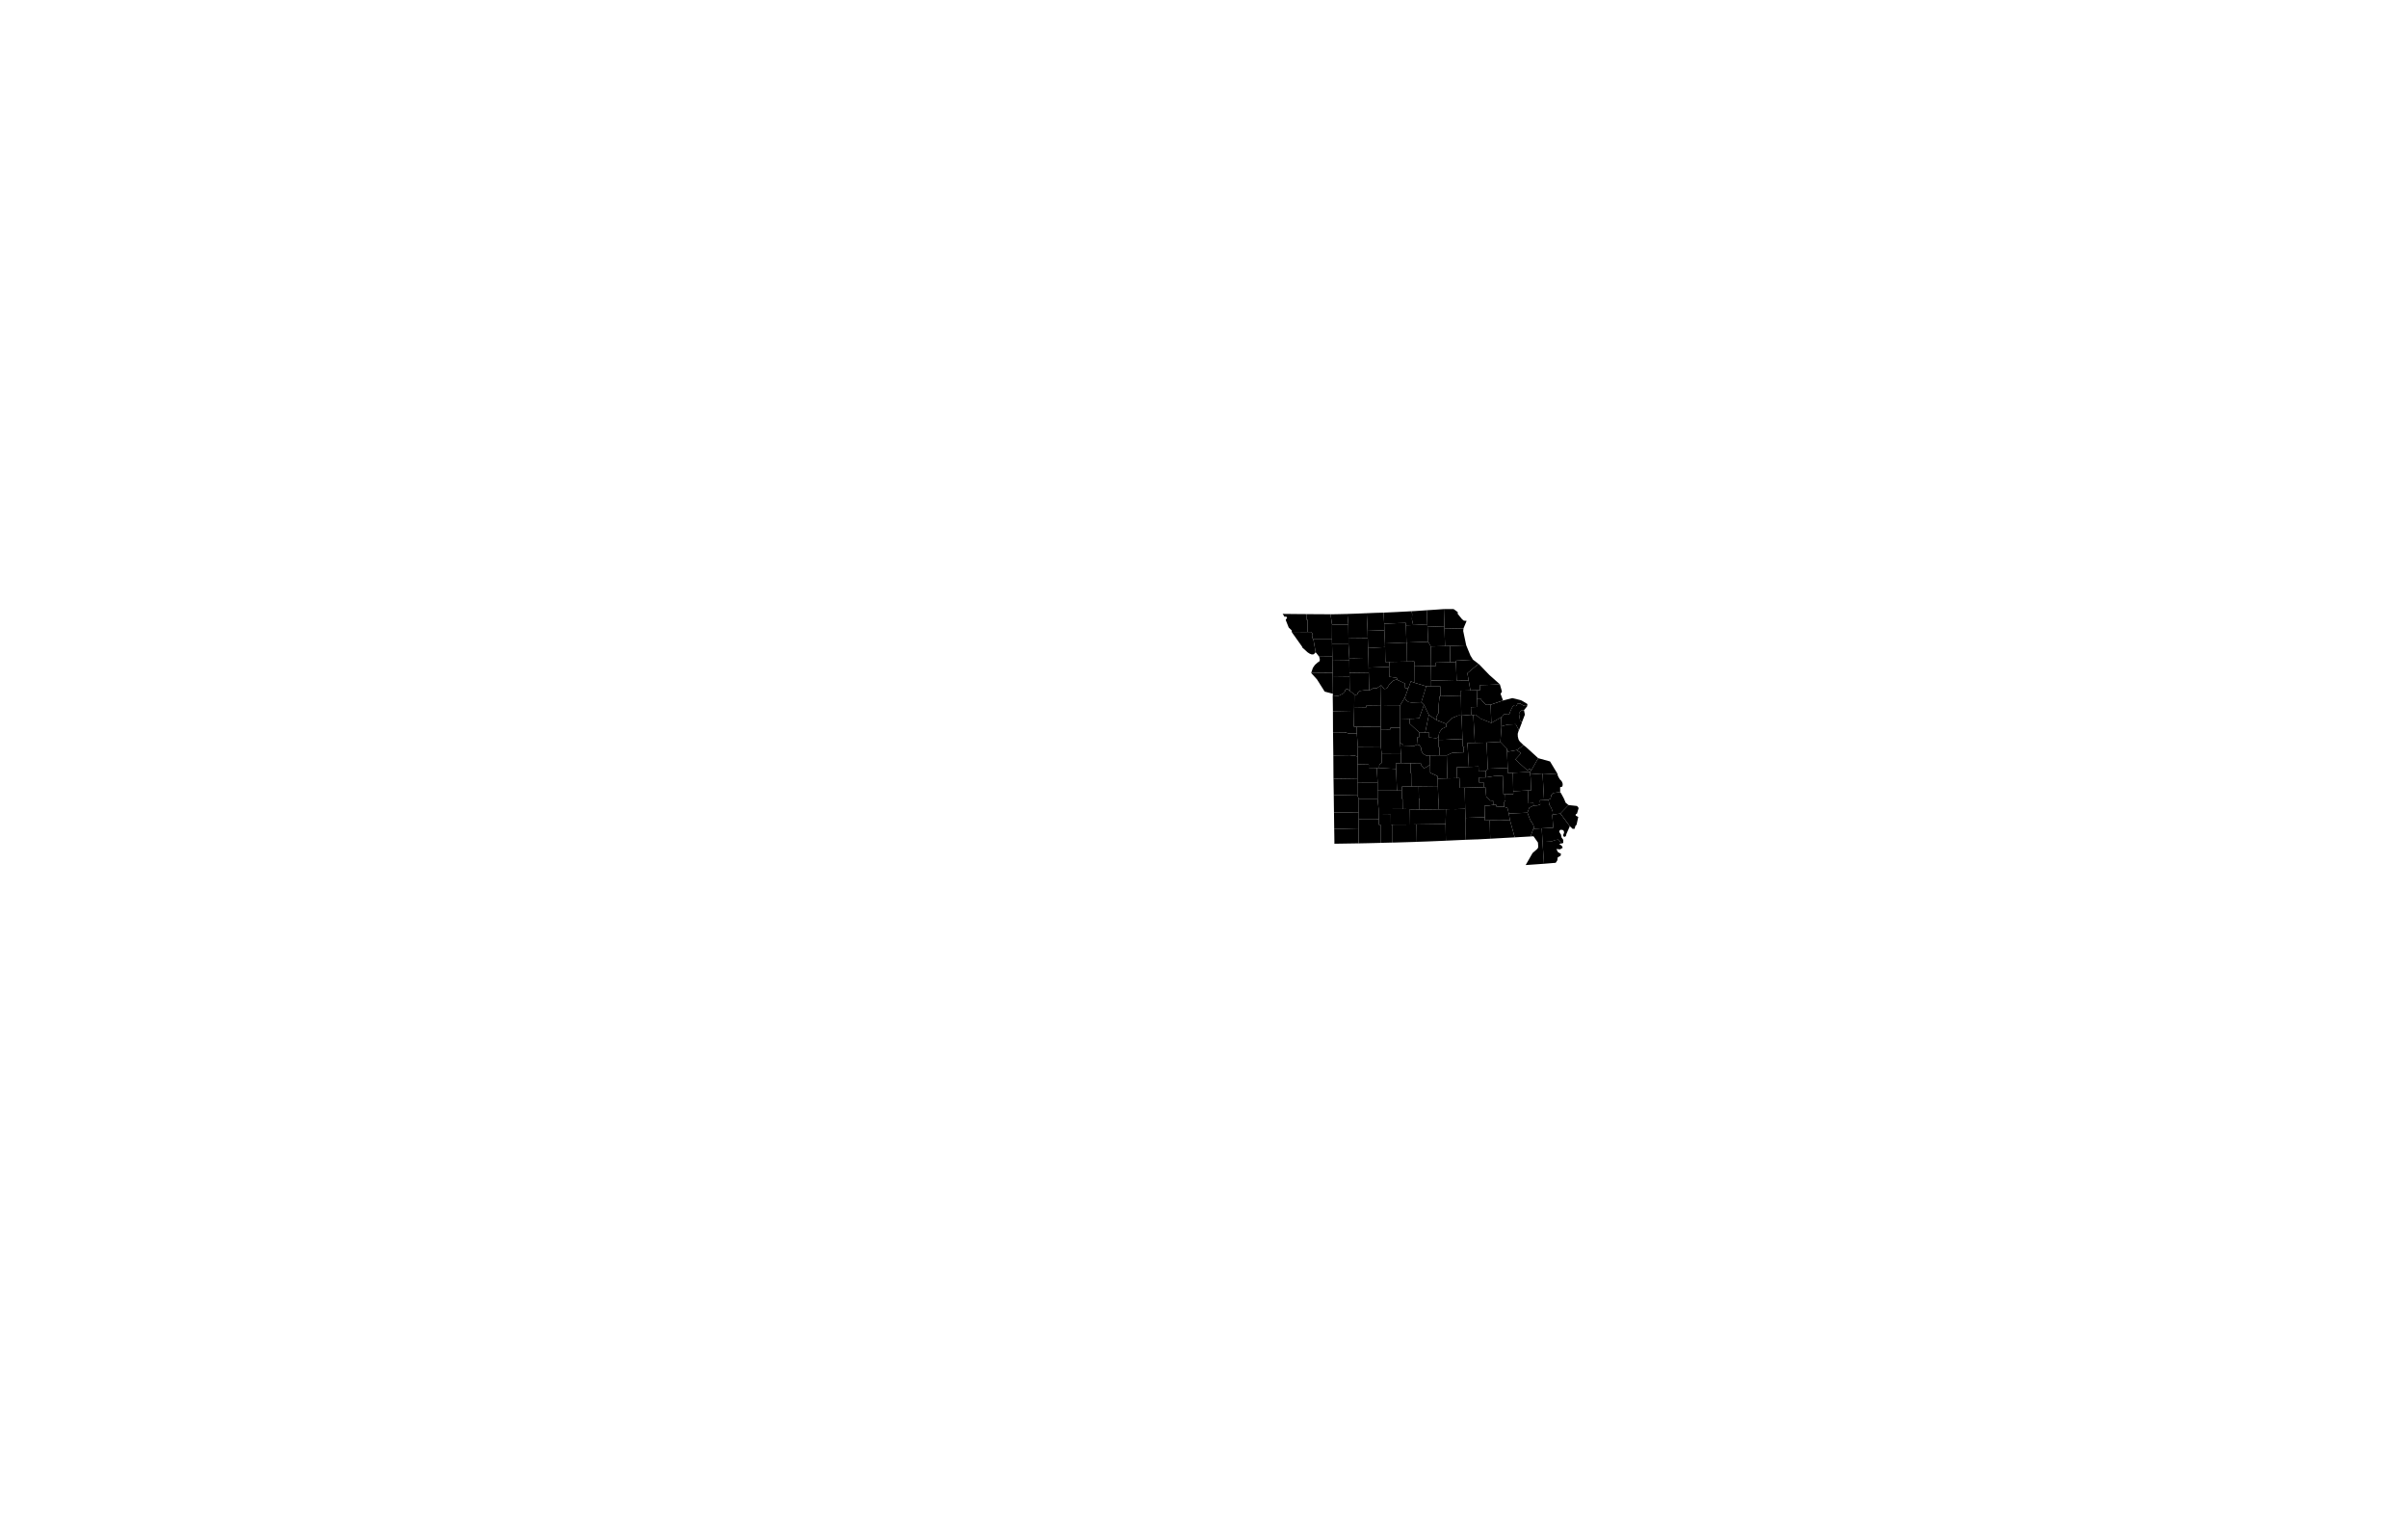
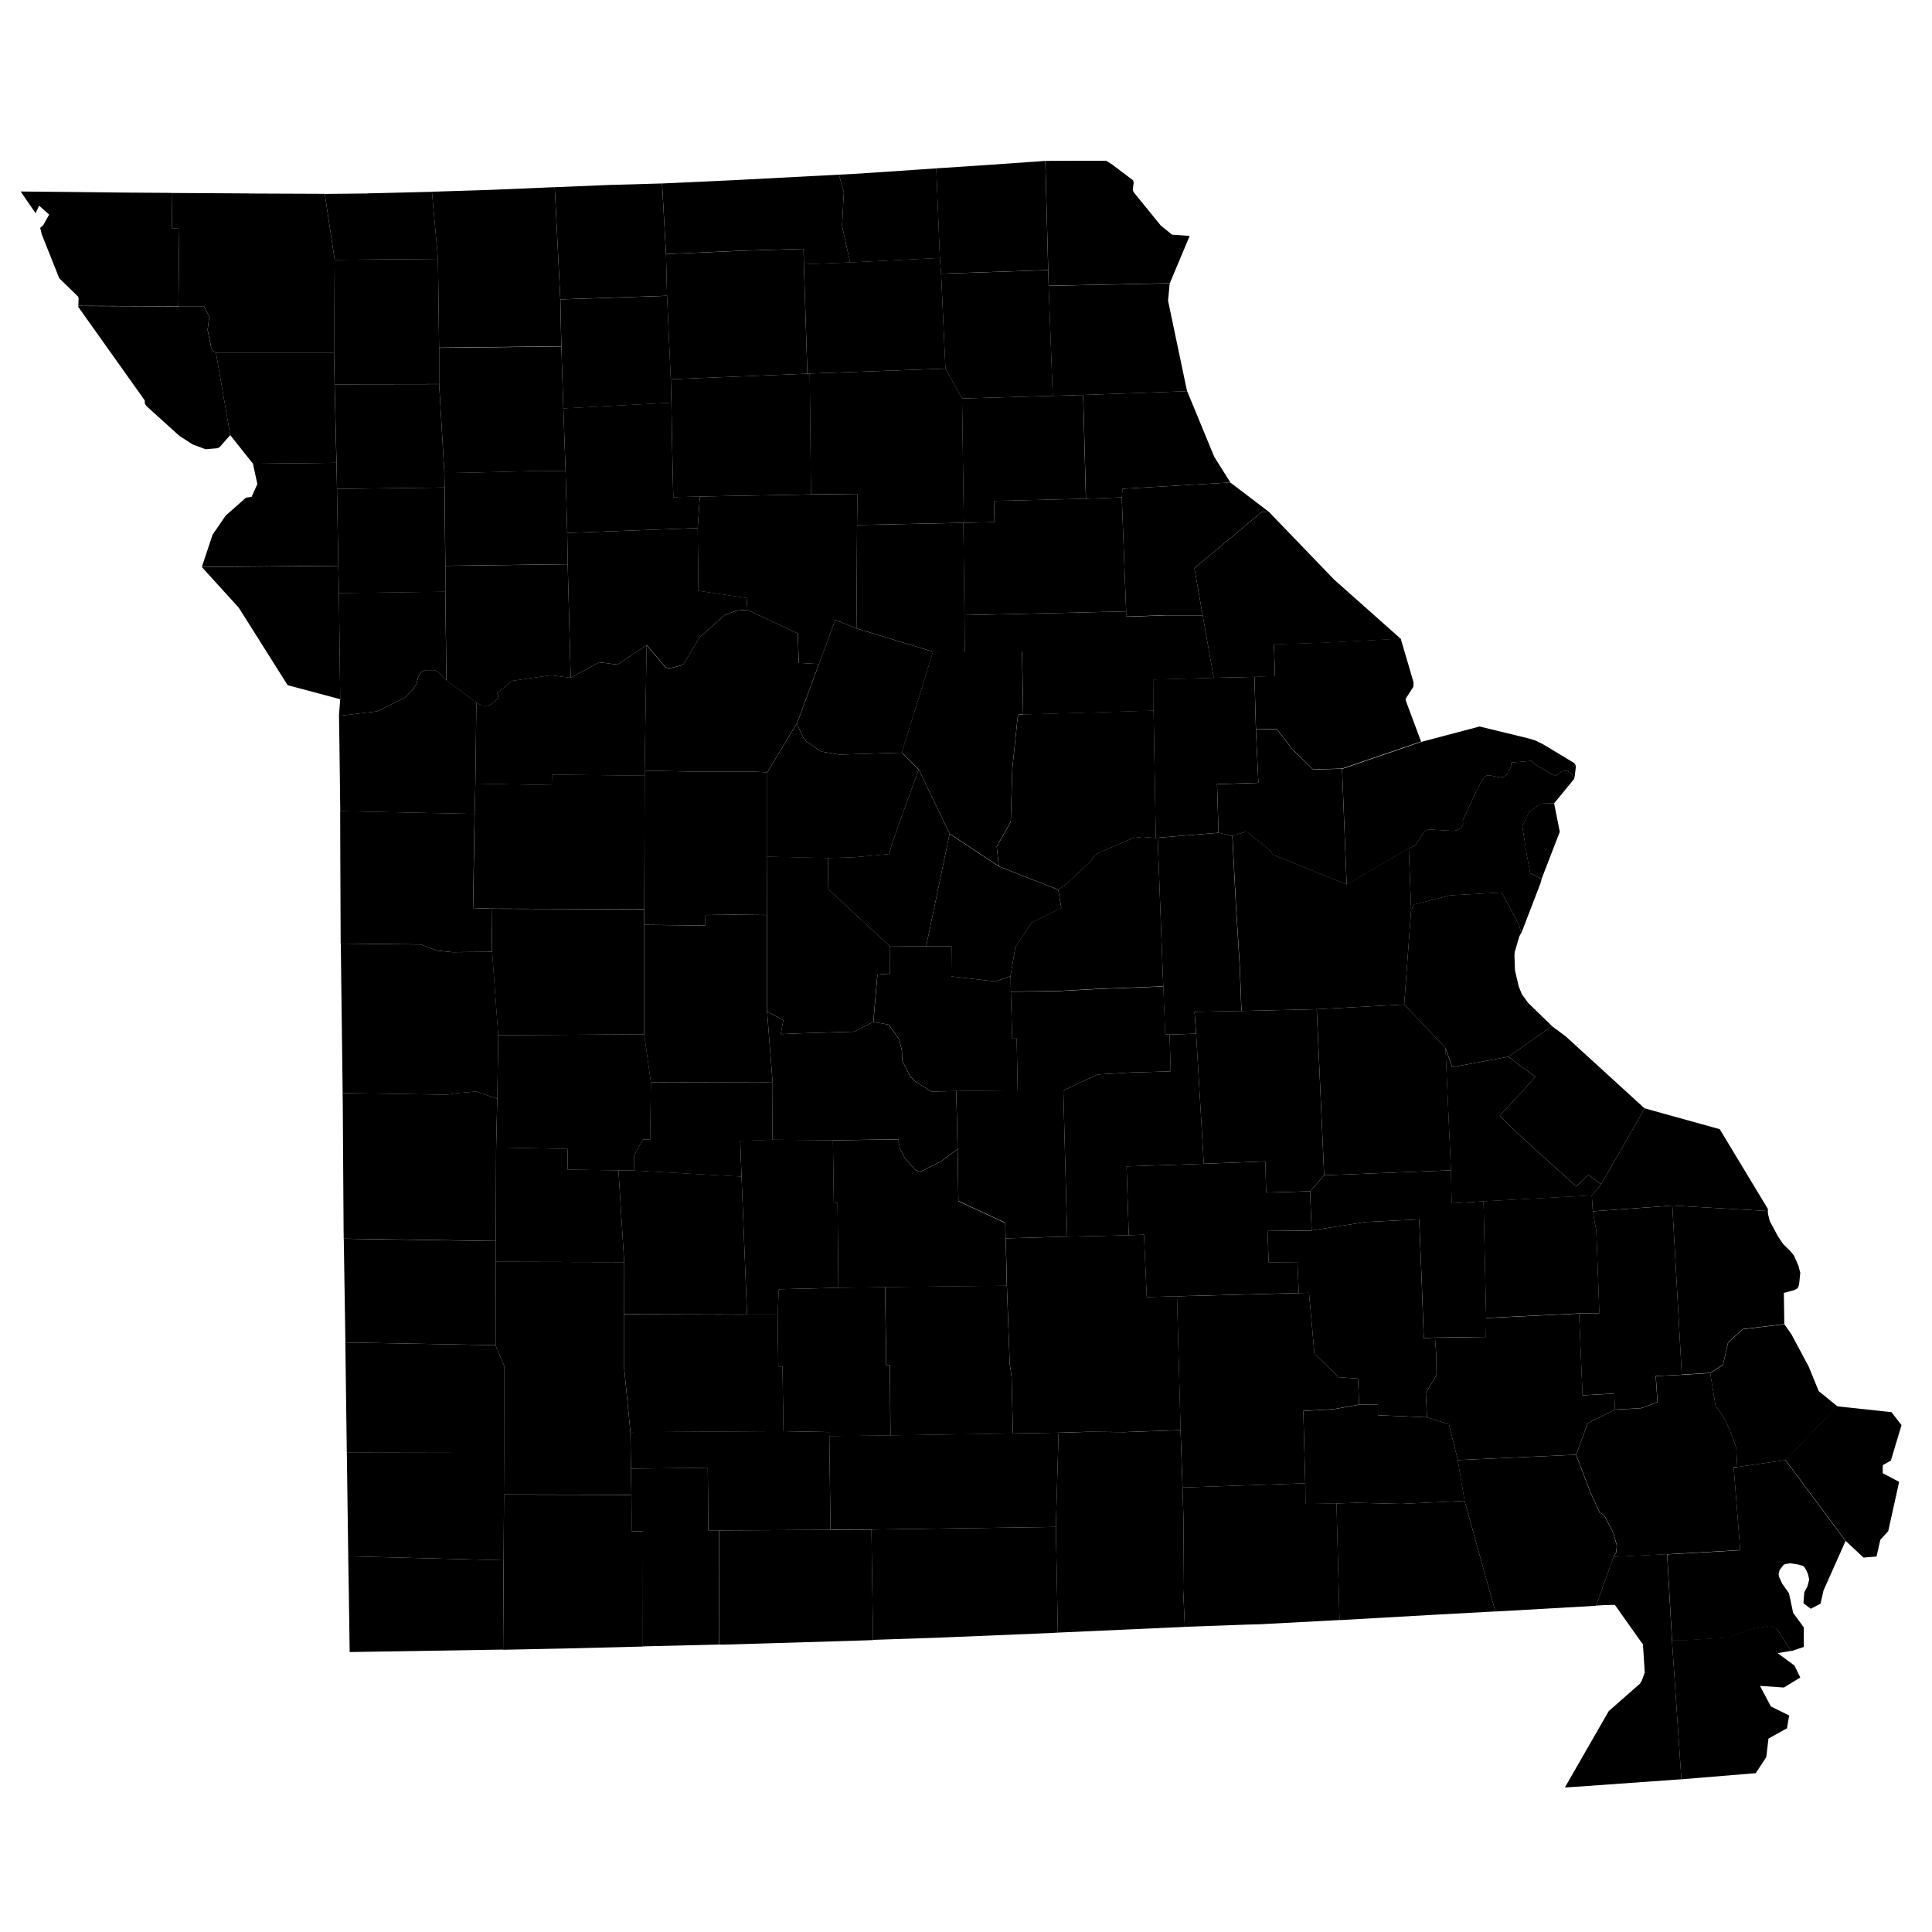
- <svg xmlns="http://www.w3.org/2000/svg" viewBox="0 0 990 624" aria-label="Map of Missouri">
+ <svg xmlns="http://www.w3.org/2000/svg" viewBox="526 240 125 125" aria-label="Map of Missouri">
  <path id="new-madrid-mo" name="New Madrid, MO" d="m638.4 334.91 3.118-0.442 3.888 5.238-1.423 3.19-0.196 0.863-0.634 0.327-0.472-0.357 0.057-0.71 0.18-0.339 0.029-0.06 0.023-0.09 0.057-0.227 0.016-0.06v-0.1l-7e-3 -0.04-0.057-0.25-0.112-0.266-0.011-0.02-0.118-0.183-0.025-0.02-0.039-0.03-0.048-0.03-0.282-0.08-0.513-0.08-0.337 0.05-0.114 0.07-0.21 0.281-0.03 0.04-0.023 0.09-0.025 0.105-0.018 0.08 0.018 0.07 0.018 0.1 7e-3 0.02 0.2 0.427 0.025 0.03 0.408 0.584 0.265 1.26 0.691 0.94-3e-3 1.267-0.806 0.27-0.965-1.485-0.364-0.153-1.332 0.24-1.351 0.521-2.819 0.178h-0.884l-0.316-5.559 4.726-0.267-0.424-5.358 0.232-0.02" />
  <path id="pemiscot-mo" name="Pemiscot, MO" d="m641.89 346.81-0.875 0.146 1.089 0.808 0.373 0.77-1.059 0.648-1.549-0.106 0.708 1.333 1.182 0.582-0.142 0.83-1.197 0.665-0.143 1.201-0.681 1.036-4.811 0.397-0.61-9.009h0.884l2.819-0.178 1.351-0.521 1.332-0.24 0.364 0.153 0.965 1.485" />
  <path id="atchison-mo" name="Atchison, MO" d="m527.33 252.39 6.798 0.07 2.974 0.02 0.032 2.296h0.417l0.023 2.188-0.03 2.853-6.477-0.03 0.018-0.418v-0.03l5e-3 -0.04-0.046-0.119-1.214-1.182-1.132-2.846-0.096-0.408 0.2-0.185 0.378-0.676-0.651-0.578-0.226 0.491-0.972-1.414" />
  <path id="holt-mo" name="Holt, MO" d="m537.54 259.82h1.653l0.371 0.717-0.046 0.09-0.089 0.708 0.234 1.16 0.103 0.175 0.21 0.168 0.922 5.311-0.603 0.683-0.014 0.02-0.103 0.1-0.13 0.05-0.669 0.06h-0.08l-0.064-0.02-0.337-0.128-0.433-0.16-0.859-0.553-2.122-1.92-0.112-0.163-9e-3 -0.215-4.298-6.044v-0.06l6.477 0.03" />
  <path id="platte-mo" name="Platte, MO" d="m539.06 276.69 8.829-0.08 0.041 1.767 0.082 6.862-3.4-0.907-3.166-5.017-2.385-2.624" />
  <path id="buchanan-mo" name="Buchanan, MO" d="m547.77 269.94 0.032 1.681 0.087 4.981-8.829 0.08 0.697-2.097 0.209-0.298 0.604-0.882 0.071-0.08 1.269-1.124 0.371-0.06 0.369-0.822-0.137-0.634-0.144-0.683 5.4-0.06" />
  <path id="andrew-mo" name="Andrew, MO" d="m547.61 262.84 0.037 2.018 0.121 5.085-5.4 0.06-1.471-1.849-0.922-5.311h7.634" />
  <path id="nodaway-mo" name="Nodaway, MO" d="m542.1 252.52 4.912 0.02 0.64 4.265-0.037 6.035h-7.634l-0.21-0.168-0.103-0.174-0.234-1.161 0.089-0.708 0.046-0.09-0.371-0.717h-1.653l0.03-2.853-0.023-2.187h-0.417l-0.032-2.297 4.997 0.03" />
  <path id="worth-mo" name="Worth, MO" d="m549.8 252.51 4.147-0.1 0.392 4.342-6.686 0.06-0.64-4.265 2.787-0.03" />
  <path id="gentry-mo" name="Gentry, MO" d="m547.65 256.81 6.686-0.06 0.073 5.748v2.349l-6.759 0.01-0.037-2.018 0.037-6.035" />
  <path id="dekalb-mo" name="DeKalb, MO" d="m554.41 264.85 0.337 5.689 0.016 1.001-6.958 0.09-0.032-1.681-0.121-5.085 6.759-0.01" />
  <path id="clinton-mo" name="Clinton, MO" d="m554.76 271.54 0.05 5.068v1.68l-6.88 0.09-0.041-1.767-0.087-4.981 6.958-0.09" />
  <path id="clay-mo" name="Clay, MO" d="m547.93 278.37 6.88-0.09 0.071 5.737-0.515-0.529-0.096-0.07-0.176-0.06h-0.612l-0.207 0.104-0.105 0.132-0.136 0.262-0.089 0.403-0.235 0.344-0.521 0.538-1.785 0.884-2.475 0.291 0.082-1.079-0.082-6.862" />
  <path id="caldwell-mo" name="Caldwell, MO" d="m554.75 270.54 1.977 0.03 3.566-0.09 2.3-0.01 0.105 4.012 0.032 2.016-7.914 0.105-0.05-5.068-0.016-1.001" />
  <path id="daviess-mo" name="Daviess, MO" d="m562.32 262.41 0.128 4.018 0.144 4.047-2.3 0.01-3.566 0.09-1.977-0.03-0.337-5.689v-2.349l7.907-0.09" />
  <path id="harrison-mo" name="Harrison, MO" d="m561.89 252.11 0.362 7.256 0.064 3.037-7.907 0.09-0.073-5.748-0.392-4.342 3.76-0.117 4.186-0.177" />
  <path id="mercer-mo" name="Mercer, MO" d="m565.66 251.96 3.174-0.09 0.257 4.564 0.066 2.701-6.903 0.233-0.362-7.256 3.769-0.155" />
  <path id="grundy-mo" name="Grundy, MO" d="m569.16 259.14 0.241 5.398 0.039 1.518-6.991 0.372-0.128-4.018-0.064-3.037 6.903-0.233" />
  <path id="livingston-mo" name="Livingston, MO" d="m569.44 266.05 0.032 2.034 0.089 4.083 1.72-0.05-0.139 2.047-8.444 0.316-0.105-4.012-0.144-4.047 6.991-0.372" />
  <path id="carroll-mo" name="Carroll, MO" d="m562.7 274.48 8.444-0.316 0.044 4.058 3.119 0.465 0.051 0.76-0.731 0.06-0.752 0.291-1.619 1.446-1.004 1.688-0.193 0.12-0.706 0.176-0.241-0.04-0.112-0.103-1.159-1.35-1.888 1.262-1.182-0.146-1.847 0.997-0.193-7.353-0.032-2.016" />
  <path id="ray-mo" name="Ray, MO" d="m562.73 276.5 0.193 7.353-1.302-0.161-2.476 0.36-0.979 0.79 0.046 0.09 0.034 0.249-0.378 0.323-0.193 0.126-0.241 0.04-0.25-0.02-0.362-0.186-1.936-1.437-0.071-5.737v-1.68l7.914-0.105" />
  <path id="lafayette-mo" name="Lafayette, MO" d="m562.92 283.85 1.847-0.997 1.182 0.146 1.888-1.262-0.128 8.116v0.338l-6.001-0.07-0.011 0.676-4.94-0.09 0.064-5.249 0.362 0.186 0.25 0.02 0.241-0.04 0.193-0.126 0.378-0.323-0.034-0.249-0.046-0.09 0.979-0.79 2.476-0.36 1.302 0.161" />
  <path id="jackson-mo" name="Jackson, MO" d="m556.82 285.46-0.064 5.249-0.048 1.952-8.693-0.176-0.057-4.565-0.025-1.606 2.475-0.291 1.785-0.884 0.521-0.538 0.235-0.344 0.089-0.403 0.136-0.262 0.105-0.132 0.207-0.104h0.612l0.176 0.06 0.096 0.07 0.515 0.529 1.936 1.437" />
  <path id="johnson-mo" name="Johnson, MO" d="m567.71 290.19-0.025 8.631-9.875-0.03-1.199-0.041 0.099-6.098 0.048-1.952 4.94 0.09 0.011-0.676 6.001 0.07" />
  <path id="henry-mo" name="Henry, MO" d="m567.68 298.83v1.011l-7e-3 7.08-9.44 0.06-0.396-5.393-0.032-2.788 9.875 0.03" />
  <path id="cass-mo" name="Cass, MO" d="m548.01 292.48 8.693 0.176-0.099 6.098 1.199 0.041 0.032 2.788-2.573 0.02-1.004-0.103-1.036-0.394-5.181-0.06-0.025-6.044-7e-3 -2.522" />
  <path id="st-clair-mo" name="St. Clair, MO" d="m558.24 306.98 9.44-0.06 0.435 3.102-0.048 3.694h-0.46l-0.571 1.006-0.023 1.014-0.997-0.01-3.302-0.05 0.023-1.34-4.636-0.09 0.071-3.151 0.066-4.113" />
  <path id="bates-mo" name="Bates, MO" d="m548.05 301.05 5.181 0.06 1.036 0.394 1.004 0.103 2.573-0.02 0.396 5.393-0.066 4.113-1.357-0.472-1.205 0.101-0.715 0.107-6.727-0.107-0.096-7.614-0.023-2.058" />
  <path id="cedar-mo" name="Cedar, MO" d="m558.1 314.24 4.636 0.09-0.023 1.34 3.302 0.05 0.371 5.938-8.308-0.02v-1.349l0.023-6.051" />
  <path id="vernon-mo" name="Vernon, MO" d="m558.17 311.09-0.071 3.151-0.023 6.051-9.838-0.152-7e-3 -0.451-0.055-8.429-9e-3 -0.541 6.727 0.107 0.715-0.107 1.205-0.101 1.357 0.472" />
  <path id="dade-mo" name="Dade, MO" d="m558.08 321.64 8.308 0.02-9e-3 3.368v3.373h-7.747l-0.569-1.363 0.016-5.385" />
  <path id="barton-mo" name="Barton, MO" d="m558.08 320.3v1.349l-0.016 5.384-9.717-0.178-0.105-6.707 9.838 0.152" />
  <path id="jasper-mo" name="Jasper, MO" d="m558.06 327.03 0.569 1.364-7e-3 5.611-10.184-0.02-0.087-6.525-7e-3 -0.603 9.717 0.178" />
  <path id="newton-mo" name="Newton, MO" d="m548.44 333.98 10.184 0.02-0.041 6.95-10.052-0.257-0.091-6.718" />
  <path id="mcdonald-mo" name="McDonald, MO" d="m558.58 340.95-0.032 5.778-9.925 0.159-0.055-3.903-0.039-2.291 10.052 0.257" />
  <path id="lawrence-mo" name="Lawrence, MO" d="m566.37 328.4 0.417 4.252 0.032 2.37 0.032 1.688-8.251-0.02 0.016-2.692 7e-3 -5.611h7.747" />
  <path id="barry-mo" name="Barry, MO" d="m558.61 336.7 8.251 0.02 0.025 2.371h0.715l-7e-3 7.44-5.176 0.129-3.865 0.08 0.057-10.036" />
  <path id="polk-mo" name="Polk, MO" d="m567.01 315.73 6.968 0.392 0.355 8.927-7.957-0.02 9e-3 -3.368-0.371-5.938 0.997 0.01" />
  <path id="stone-mo" name="Stone, MO" d="m566.82 335.02 4.974-0.06 0.032 4.056h0.692l7e-3 7.384-4.94 0.121 7e-3 -7.439h-0.715l-0.025-2.372-0.032-1.688" />
  <path id="greene-mo" name="Greene, MO" d="m574.33 325.05h1.983l0.043 3.357h0.271l0.064 4.195-9.9 0.06-0.417-4.252v-3.373l7.957 0.02" />
  <path id="taney-mo" name="Taney, MO" d="m579.74 338.98 2.644-0.01 0.105 7.144-1.505 0.05-8.098 0.241h-0.355l-7e-3 -7.385 7.215-0.04" />
  <path id="christian-mo" name="Christian, MO" d="m576.69 332.6 2.963 0.056 2e-3 0.267 0.08 6.056-7.215 0.04h-0.692l-0.032-4.056-4.974 0.06-0.032-2.37 9.9-0.06" />
  <path id="webster-mo" name="Webster, MO" d="m580.24 323.32 3.024-0.05 0.071 5.054h0.239l0.034 4.548-3.954 0.05-2e-3 -0.267-2.963-0.056-0.064-4.195h-0.271l-0.043-3.357 0.073-1.634 3.856-0.093" />
  <path id="dallas-mo" name="Dallas, MO" d="m575.98 313.74 3.913 0.03 0.055 4.053h0.242l0.055 5.497-3.856 0.093-0.073 1.634h-1.983l-0.355-8.927-0.086-2.311 2.086-0.069" />
  <path id="hickory-mo" name="Hickory, MO" d="m568.11 310.02 7.88 0.02-0.014 3.71-2.086 0.069 0.086 2.311-6.968-0.392 0.023-1.014 0.571-1.006h0.46l0.048-3.694" />
  <path id="benton-mo" name="Benton, MO" d="m567.68 299.84 3.946 0.04 9e-3 -0.675 1.872-0.02 2.115 0.02 7e-3 6.252 0.36 4.582-7.88-0.02-0.435-3.102 7e-3 -7.08" />
  <path id="pettis-mo" name="Pettis, MO" d="m567.71 289.86 3.462 0.07h3.666l0.804 0.04v5.454l-0.016 3.776-2.115-0.02-1.872 0.02-9e-3 0.675-3.946-0.04v-1.011l0.025-8.631v-0.338" />
  <path id="saline-mo" name="Saline, MO" d="m574.35 279.45 3.266 1.536 0.06 1.902 1.304 0.073-1.391 3.784-1.952 3.225-0.804-0.04h-3.666l-3.462-0.07 0.128-8.116 1.159 1.35 0.112 0.103 0.241 0.04 0.706-0.176 0.193-0.12 1.004-1.688 1.619-1.446 0.752-0.291 0.731-0.06" />
  <path id="chariton-mo" name="Chariton, MO" d="m578.47 271.99 3.015-0.035-0.033 2.017-0.041 6.688-1.368-0.555-1.058 2.86-1.304-0.073-0.06-1.902-3.266-1.536-0.051-0.76-3.119-0.465-0.044-4.058 0.139-2.047 7.19-0.135" />
  <path id="linn-mo" name="Linn, MO" d="m578.24 264.17h0.152l0.08 7.818-7.19 0.135-1.72 0.05-0.089-4.083-0.032-2.034-0.039-1.518 8.839-0.362" />
  <path id="sullivan-mo" name="Sullivan, MO" d="m569.09 256.44 4.88-0.216 4.017-0.121 0.023 1.004 0.226 7.07-8.839 0.362-0.241-5.398-0.066-2.701" />
  <path id="putnam-mo" name="Putnam, MO" d="m580.28 251.3 0.316 1.134-0.114 2.193 0.522 2.355-2.99 0.12-0.023-1.004-4.017 0.121-4.88 0.216-0.257-4.564 4.805-0.223 6.638-0.348" />
  <path id="schuyler-mo" name="Schuyler, MO" d="m586.58 250.89 0.232 5.801-5.809 0.291-0.522-2.355 0.114-2.193-0.316-1.134 1.326-0.07 4.974-0.337" />
  <path id="adair-mo" name="Adair, MO" d="m586.81 256.69 0.082 1.013 0.28 6.147-8.782 0.316h-0.152l-0.226-7.071 2.99-0.119 5.809-0.291" />
  <path id="macon-mo" name="Macon, MO" d="m587.17 263.85 1.079 1.928 0.112 8.046h-0.034l-6.877 0.142 0.033-2.017-3.015 0.035-0.08-7.818 8.782-0.316" />
  <path id="randolph-mo" name="Randolph, MO" d="m588.33 273.83 0.071 5.969 0.016 2.348-2.047 0.02-4.958-1.51 0.041-6.688 6.877-0.142" />
  <path id="howard-mo" name="Howard, MO" d="m581.41 280.66 4.958 1.51-2.018 6.525-4.033 0.127-1.102-0.184-0.191-0.08-0.893-0.619-0.144-0.192-0.394-0.843v-0.155l1.391-3.784 1.058-2.86 1.368 0.555" />
  <path id="cooper-mo" name="Cooper, MO" d="m577.59 286.75v0.155l0.394 0.843 0.144 0.192 0.893 0.619 0.191 0.08 1.102 0.184 4.033-0.127 1.093 1.093-1.428 3.937-0.348 1.029-0.136 0.506-2.273 0.209-1.688 0.05-3.929-0.09v-5.454l1.952-3.225" />
  <path id="boone-mo" name="Boone, MO" d="m588.41 282.14h3.714l0.071 4.072-0.264 0.01-0.096 0.216-0.344 3.351-0.098 3.382-0.907 1.591 0.136 1.278-3.182-2.105-2-4.162-1.093-1.093 2.018-6.525 2.047-0.02" />
  <path id="cole-mo" name="Cole, MO" d="m587.44 293.95 3.182 2.105 3.849 1.517 0.194 1.179-1.909 0.938-1.063 1.59-0.314 1.88-0.997 0.337-2.835-0.321 0.016-1.945h-1.64l1.517-7.281" />
  <path id="moniteau-mo" name="Moniteau, MO" d="m585.44 289.78 2 4.162-1.517 7.281-2.332 0.02-4.001-3.712-0.023-2.018 1.688-0.05 2.273-0.209 0.136-0.506 0.348-1.029 1.428-3.937" />
  <path id="morgan-mo" name="Morgan, MO" d="m575.64 295.42 3.929 0.09 0.023 2.018 4.001 3.712-8e-3 1.749-0.819 0.065-0.265 3.062-1.214 0.628-3.56 0.112-1.21 0.054 0.162-0.913-1.048-0.548-7e-3 -6.252 0.016-3.776" />
  <path id="miller-mo" name="Miller, MO" d="m585.93 301.23h1.64l-0.016 1.945 2.835 0.321 0.997-0.337 0.016 1.005 0.087 3.028h0.291l0.064 3.359-3.97 0.04-1.613 0.03-1.038-0.653-0.337-0.33-0.505-1.005-0.027-0.667-0.169-0.713-0.676-0.958-1.002-0.176 0.265-3.062 0.819-0.065 8e-3 -1.749 2.332-0.02" />
  <path id="camden-mo" name="Camden, MO" d="m582.5 306.12 1.002 0.176 0.676 0.958 0.169 0.713 0.027 0.667 0.505 1.005 0.337 0.33 1.038 0.653 1.613-0.03 0.089 3.751-1.052 0.779-1.248 0.635-0.166 0.04-0.283-0.111-0.674-0.781-0.282-0.538-0.128-0.524 0.034-0.05-0.025-0.08-4.243 0.06-3.913-0.03 0.014-3.71-0.36-4.582 1.048 0.548-0.162 0.913 1.21-0.054 3.56-0.112 1.214-0.628" />
  <path id="pulaski-mo" name="Pulaski, MO" d="m591.84 310.55h2.956l0.25 9.456-3.976 0.114-0.034-1.014-3.027-1.405-0.05-3.368-0.089-3.751 3.97-0.04" />
  <path id="laclede-mo" name="Laclede, MO" d="m579.89 313.78 4.243-0.06 0.025 0.08-0.034 0.05 0.128 0.524 0.282 0.538 0.674 0.781 0.283 0.111 0.166-0.04 1.248-0.635 1.052-0.779 0.05 3.368 3.027 1.405 0.034 1.014 0.071 3.052-7.873 0.09-3.024 0.05-0.055-5.497h-0.242l-0.055-4.053" />
  <path id="wright-mo" name="Wright, MO" d="m583.27 323.27 7.873-0.09 0.184 5.048 0.121 0.843 0.087 3.68-7.921 0.119-0.034-4.548h-0.239l-0.071-5.054" />
  <path id="douglas-mo" name="Douglas, MO" d="m594.49 332.7-0.175 6.09-11.935 0.169-2.644 0.01-0.08-6.056 3.954-0.05 7.921-0.119 2.958-0.05" />
  <path id="ozark-mo" name="Ozark, MO" d="m582.38 338.96 11.935-0.169 0.127 6.839-0.547 0.03-6.95 0.287-4.459 0.153-0.105-7.144" />
  <path id="howell-mo" name="Howell, MO" d="m602.38 332.53 0.13 3.712 0.071 2.339-0.032 4.227 0.111 2.452-8.219 0.369-0.127-6.839 0.175-6.09 1.97-0.06 2.264 0.02 3.657-0.129" />
  <path id="texas-mo" name="Texas, MO" d="m595.05 320.01 3.985-0.09 0.982-0.04 0.178 4.043 1.958-0.06 0.234 8.663-3.657 0.129-2.264-0.02-1.97 0.06-2.958 0.05-0.087-3.68-0.121-0.843-0.184-5.048-0.071-3.052 3.976-0.114" />
  <path id="phelps-mo" name="Phelps, MO" d="m601.67 306.94 1.719-0.06 0.496 8.415-4.997 0.168 0.144 4.459-3.985 0.09-0.25-9.456 1.455-0.683 0.763-0.355 2.161-0.128 2.566-0.07-0.071-2.378" />
  <path id="maries-mo" name="Maries, MO" d="m601.27 303.82 0.125 3.094 0.278 0.026 0.071 2.378-2.566 0.07-2.161 0.128-0.763 0.355-1.455 0.683h-2.956l-0.064-3.359h-0.291l-0.087-3.028 3.07-0.04 2.514-0.136 4.284-0.164" />
  <path id="osage-mo" name="Osage, MO" d="m600.78 294.22 0.121-0.02 0.362 9.615-4.284 0.164-2.514 0.136-3.07 0.04-0.016-1.005 0.314-1.88 1.063-1.59 1.909-0.938-0.194-1.179 0.708-0.527 1.423-1.35 0.128-0.235 0.13-0.145 0.159-0.103 2.314-0.988 0.579-0.07 0.866 0.07" />
  <path id="callaway-mo" name="Callaway, MO" d="m592.2 286.22 8.438-0.248 0.144 8.246-0.866-0.07-0.579 0.07-2.314 0.988-0.159 0.103-0.13 0.145-0.128 0.235-1.423 1.35-0.708 0.527-3.849-1.517-0.136-1.278 0.907-1.591 0.098-3.382 0.344-3.351 0.096-0.216 0.264-0.01" />
  <path id="monroe-mo" name="Monroe, MO" d="m598.58 272.18 0.28 7.377-10.464 0.241-0.071-5.969h0.034l1.984-0.05-0.032-1.368 5.946-0.144 2.323-0.09" />
  <path id="shelby-mo" name="Shelby, MO" d="m594.11 265.61 1.968-0.06 0.177 6.718-5.946 0.144 0.032 1.368-1.984 0.05-0.112-8.046 5.866-0.175" />
  <path id="knox-mo" name="Knox, MO" d="m586.89 257.71 6.928-0.232 0.03 1.013 0.266 7.119-5.866 0.175-1.079-1.928-0.28-6.147" />
  <path id="scotland-mo" name="Scotland, MO" d="m593.63 250.41 0.187 7.063-6.928 0.232-0.082-1.013-0.232-5.801 2.956-0.193 4.099-0.288" />
  <path id="clark-mo" name="Clark, MO" d="m597.57 250.4 0.362 0.226 1.375 1.038 0.041 0.152-0.057 0.467 0.064 0.16 1.751 2.154 0.726 0.586 1.139 0.08-1.284 3.062-7.836 0.16-0.03-1.013-0.187-7.063 3.937-0.01" />
  <path id="lewis-mo" name="Lewis, MO" d="m601.68 258.33-0.107 1.125 1.23 5.858-6.725 0.239-1.968 0.06-0.266-7.119 7.836-0.16" />
  <path id="marion-mo" name="Marion, MO" d="m602.81 265.31 1.753 4.249 1.043 1.656-6.976 0.408-0.045 0.555-2.323 0.09-0.177-6.718 6.725-0.239" />
  <path id="ralls-mo" name="Ralls, MO" d="m598.58 272.18 0.045-0.555 6.976-0.408 2.478 1.886-0.451 0.02-4.35 3.639 0.533 3.04h-2.332l-2.619 0.09v-0.344l-0.28-7.377" />
  <path id="audrain-mo" name="Audrain, MO" d="m588.4 279.8 10.464-0.241v0.344l2.619-0.09h2.332l0.715 4.049-3.886 0.105-4e-3 2.016-8.438 0.248-0.071-4.072h-3.714l-0.016-2.348" />
  <path id="montgomery-mo" name="Montgomery, MO" d="m607.16 283.79 0.096 3.406 0.159 3.448-2.674 0.09 0.096 3.143-3.937 0.323-0.121 0.02-0.144-8.246 4e-3 -2.016 3.886-0.105 2.635-0.06" />
  <path id="pike-mo" name="Pike, MO" d="m608.08 273.1 4.234 4.397 4.313 3.833-5.029 0.264-3.175 0.1 0.064 2.05-1.325 0.05-2.635 0.06-0.715-4.049-0.533-3.04 4.35-3.639 0.451-0.02" />
  <path id="lincoln-mo" name="Lincoln, MO" d="m616.63 281.33 0.827 2.82-0.014 0.289-0.483 0.747-0.018 0.07 0.045 0.161 0.956 2.562-5.112 1.745-1.872 0.06-1.335-1.31-1.013-1.317-1.35 0.03-0.096-3.406 1.325-0.05-0.064-2.05 3.175-0.1 5.029-0.264" />
  <path id="warren-mo" name="Warren, MO" d="m607.26 287.2 1.35-0.03 1.013 1.317 1.335 1.31 1.872-0.06 0.296 7.488-4.798-1.936-0.112-0.217-1.494-1.215-0.2-0.02-0.788 0.248-0.893-0.202-0.096-3.143 2.674-0.09-0.159-3.448" />
  <path id="gasconade-mo" name="Gasconade, MO" d="m605.73 294.08 0.225 4.393 0.257 4.116 0.105 2.821-3.033 0.058 0.1 1.411-1.719 0.06-0.278-0.026-0.125-3.094-0.362-9.615 3.937-0.323 0.893 0.202" />
  <path id="crawford-mo" name="Crawford, MO" d="m606.32 305.41 4.871-0.114 0.48 10.745-0.913 1.034-2.838 0.08-0.057-2.016-3.979 0.153-0.496-8.415-0.1-1.411 3.033-0.058" />
  <path id="dent-mo" name="Dent, MO" d="m610.76 317.08 0.102 2.534-2.853 0.03 0.075 2.032 1.861-0.02 0.087 2.002-7.882 0.207-1.958 0.06-0.178-4.043-0.982 0.04-0.144-4.459 4.997-0.168 3.979-0.153 0.057 2.016 2.838-0.08" />
  <path id="shannon-mo" name="Shannon, MO" d="m602.15 323.87 7.882-0.207 0.661-0.02 0.348 3.928 1.572 1.535 1.248 0.086 0.078 1.683-1.665 0.297-1.952 0.113 0.128 4.683-7.937 0.273-0.13-3.712-0.234-8.663" />
  <path id="oregon-mo" name="Oregon, MO" d="m602.51 336.24 7.937-0.273 9e-3 1.336 2.017-0.041 0.194 7.554-5.144 0.273-0.786 0.02-4.077 0.146-0.111-2.452 0.032-4.227-0.071-2.339" />
  <path id="ripley-mo" name="Ripley, MO" d="m612.47 337.27 1.319-0.04 2.842 0.07 4.124-0.193 1.993 7.153-3.819 0.207-6.265 0.355-0.194-7.554" />
  <path id="carter-mo" name="Carter, MO" d="m613.94 330.88 1.207-0.013 0.011 0.699 3.17 0.135 1.419 0.451 0.573 2.312 0.442 2.644-4.124 0.193-2.842-0.07-1.319 0.04-2.017 0.041-9e-3 -1.336-0.128-4.683 1.952-0.113 1.665-0.297" />
  <path id="reynolds-mo" name="Reynolds, MO" d="m610.86 319.61 3.514-0.548 3.445-0.167 0.176 4.348 0.12 3.341 0.725-0.04 0.08 1.015 0.023 1.405-0.69 1.157 0.073 1.576-3.17-0.135-0.011-0.699-1.207 0.013-0.078-1.683-1.248-0.086-1.572-1.535-0.348-3.928-0.661 0.02-0.087-2.002-1.861 0.02-0.075-2.032 2.853-0.03" />
  <path id="iron-mo" name="Iron, MO" d="m619.88 315.72 0.045 2.127 2.061-0.125 0.169 7.552-0.014 1.223-3.297 0.046-0.725 0.04-0.12-3.341-0.176-4.348-3.445 0.167-3.514 0.548-0.102-2.534 0.913-1.034 8.205-0.322" />
  <path id="washington-mo" name="Washington, MO" d="m616.85 304.99 2.676 2.813 0.353 7.915-8.205 0.322-0.48-10.745 5.655-0.305" />
  <path id="franklin-mo" name="Franklin, MO" d="m613.13 297.22 4.019-2.344 0.152 3.999-0.449 6.115-5.655 0.305-4.871 0.114-0.105-2.821-0.257-4.116-0.225-4.393 0.788-0.248 0.2 0.02 1.494 1.215 0.112 0.217 4.798 1.936" />
  <path id="st-louis-mo" name="St. Louis, MO" d="m626.55 291.97 0.367 1.85-1.179 3.052-0.74-0.383-0.226-1.225-0.28-1.806 0.442-0.916 0.724-0.546 0.891-0.03" />
  <path id="st-charles-mo" name="St. Charles, MO" d="m621.71 287 3.165 0.77 0.458 0.139 0.449 0.216 0.339 0.2 1.744 1.053 0.073 0.129 0.016 0.135-0.064 0.531-0.039 0.218-0.169-0.337-0.291-0.187-0.305 0.03-0.433 0.29-0.305-0.114-1.102-0.659-0.176-0.184-1.285 0.112-0.03 0.275-0.139 0.312-0.112 0.178-0.2 0.168-0.266 0.02-0.636-0.12h-0.191l-0.13 0.06-0.119 0.134-0.419 0.765-0.9 1.945 0.016 0.264-0.118 0.225-0.291 0.162-0.267 0.03-1.533-0.09-0.128 0.04-0.234 0.176-0.522 0.819-0.417 0.187-4.019 2.344-0.296-7.488 5.112-1.745 3.767-0.995" />
  <path id="st-louis-country-mo" name="St. Louis County, MO" d="m627.85 290.39-1.294 1.58-0.891 0.03-0.724 0.546-0.442 0.916 0.28 1.806 0.226 1.225 0.74 0.383-0.08 0.284-1.239 3.222-0.137-0.523-1.132-2.113-3.311 0.184-2.346 0.587-0.201 0.369-0.152-3.999 0.417-0.187 0.522-0.819 0.234-0.176 0.128-0.04 1.533 0.09 0.267-0.03 0.291-0.162 0.118-0.225-0.016-0.264 0.9-1.945 0.419-0.765 0.119-0.134 0.13-0.06h0.191l0.636 0.12 0.266-0.02 0.2-0.168 0.112-0.178 0.139-0.312 0.03-0.275 1.285-0.112 0.176 0.184 1.102 0.659 0.305 0.114 0.433-0.29 0.305-0.03 0.291 0.187 0.169 0.337" />
  <path id="jefferson-mo" name="Jefferson, MO" d="m617.3 298.88 0.201-0.369 2.346-0.587 3.311-0.183 1.132 2.112 0.137 0.523-0.05 0.06-0.08 0.16-0.262 0.892-0.034 0.1-0.016 0.233 0.034 0.965 0.241 1.034 0.209 0.515 0.33 0.451 0.057 0.08 0.046 0.05 1.512 1.47-2.821 1.983-3.635 0.674-0.432-1.236-2.676-2.813 0.449-6.115" />
  <path id="st-francois-mo" name="St. Francois, MO" d="m619.52 307.81 0.432 1.236 3.635-0.674 1.751 1.301-2.305 2.527 1.469 1.419 3.482 3.141 0.786-0.745 0.825 0.612-0.608 0.72-7.008 0.38-2.061 0.125-0.045-2.127-0.353-7.915" />
  <path id="ste.-genevieve-mo" name="Ste. Genevieve, MO" d="m627.32 307.07 5.088 4.645-2.813 4.91-0.825-0.612-0.786 0.745-3.482-3.141-1.469-1.419 2.305-2.527-1.751-1.301 2.821-1.983 0.913 0.683" />
  <path id="madison-mo" name="Madison, MO" d="m628.99 317.34 0.064 1.03 0.232 1.286 0.193 5.313-1.309 0.01-6.019 0.291-0.169-7.552 7.008-0.38" />
  <path id="wayne-mo" name="Wayne, MO" d="m622.15 325.28 6.019-0.291 0.223 5.29 2.05-0.112 0.048 1.037-1.768 0.883-0.747 2.032-7.657 0.346-0.573-2.312-1.419-0.451-0.073-1.576 0.69-1.157-0.023-1.405-0.08-1.015 3.297-0.046 0.014-1.223" />
  <path id="butler-mo" name="Butler, MO" d="m627.97 334.12 0.893 2.356 0.633 1.397 0.123 0.05 0.168 0.122 0.594 1.139 0.226 0.82-0.048 0.449-0.162 0.282-1.132 3.159-6.516 0.371-1.993-7.153-0.442-2.644 7.657-0.346" />
  <path id="dunklin-mo" name="Dunklin, MO" d="m633.86 340.55 0.316 5.559 0.61 9.009-6.074 0.433-1.467 0.1 2.84-4.942 2.009-1.767 0.128-0.202 0.194-0.529-0.119-1.826-0.178-0.239-1.639-2.314-0.724 0.02-0.49 0.03 1.132-3.159 3.462-0.175" />
  <path id="stoddard-mo" name="Stoddard, MO" d="m634.82 328.95 1.831-0.113 0.351 2.131 0.369 0.495 0.291 0.468 0.394 0.957 0.282 0.786 0.064 1.239-0.232 0.02 0.424 5.358-4.726 0.267-3.462 0.175 0.162-0.282 0.048-0.449-0.226-0.82-0.594-1.139-0.168-0.122-0.123-0.05-0.633-1.397-0.893-2.356 0.747-2.032 1.768-0.883 1.687-0.09 1.063-0.396-0.114-1.686 1.69-0.08" />
  <path id="bollinger-mo" name="Bollinger, MO" d="m634.2 318 0.612 10.945-1.69 0.08 0.114 1.686-1.063 0.396-1.687 0.09-0.048-1.037-2.05 0.112-0.223-5.29 1.309-0.01-0.193-5.313-0.232-1.286 5.151-0.37" />
  <path id="perry-mo" name="Perry, MO" d="m632.41 311.71 4.855 1.347 3.116 5.16v0.137l-6.178-0.354-5.151 0.37-0.064-1.03 0.608-0.72 2.813-4.91" />
  <path id="cape-girardeau-mo" name="Cape Girardeau, MO" d="m634.2 318 6.178 0.354 0.016 0.209 0.114 0.46h7e-3l0.513 0.958 0.337 0.504 0.476 0.467 0.225 0.282 0.289 0.651 7e-3 0.02 9e-3 0.04 0.103 0.387 9e-3 0.02-9e-3 0.03-0.071 0.708-0.073 0.218-0.014 0.02-0.018 0.02-0.016 0.02-0.209 0.107-0.658 0.176 0.03 2.017-2.685 0.32-0.956 0.865-0.332 1.452-0.83 0.519-1.831 0.113-0.612-10.945" />
  <path id="scott-mo" name="Scott, MO" d="m641.45 325.68 0.46 0.658 1.116 2.089 0.642 1.575 1.214 0.989-3.366 3.48-3.118 0.442-0.064-1.239-0.282-0.786-0.394-0.957-0.291-0.468-0.369-0.495-0.351-2.131 0.83-0.519 0.332-1.452 0.956-0.865 2.685-0.32" />
  <path id="mississippi-mo" name="Mississippi, MO" d="m644.88 330.99 3.496 0.376 0.651 0.838-0.688 2.298h-0.011l-0.506 0.289h-9e-3v0.53h9e-3l1.052 0.554-0.706 3.188-0.51 0.559-0.247 1.084-0.844 0.068-1.164-1.09-3.888-5.238 3.366-3.48" />
</svg>
